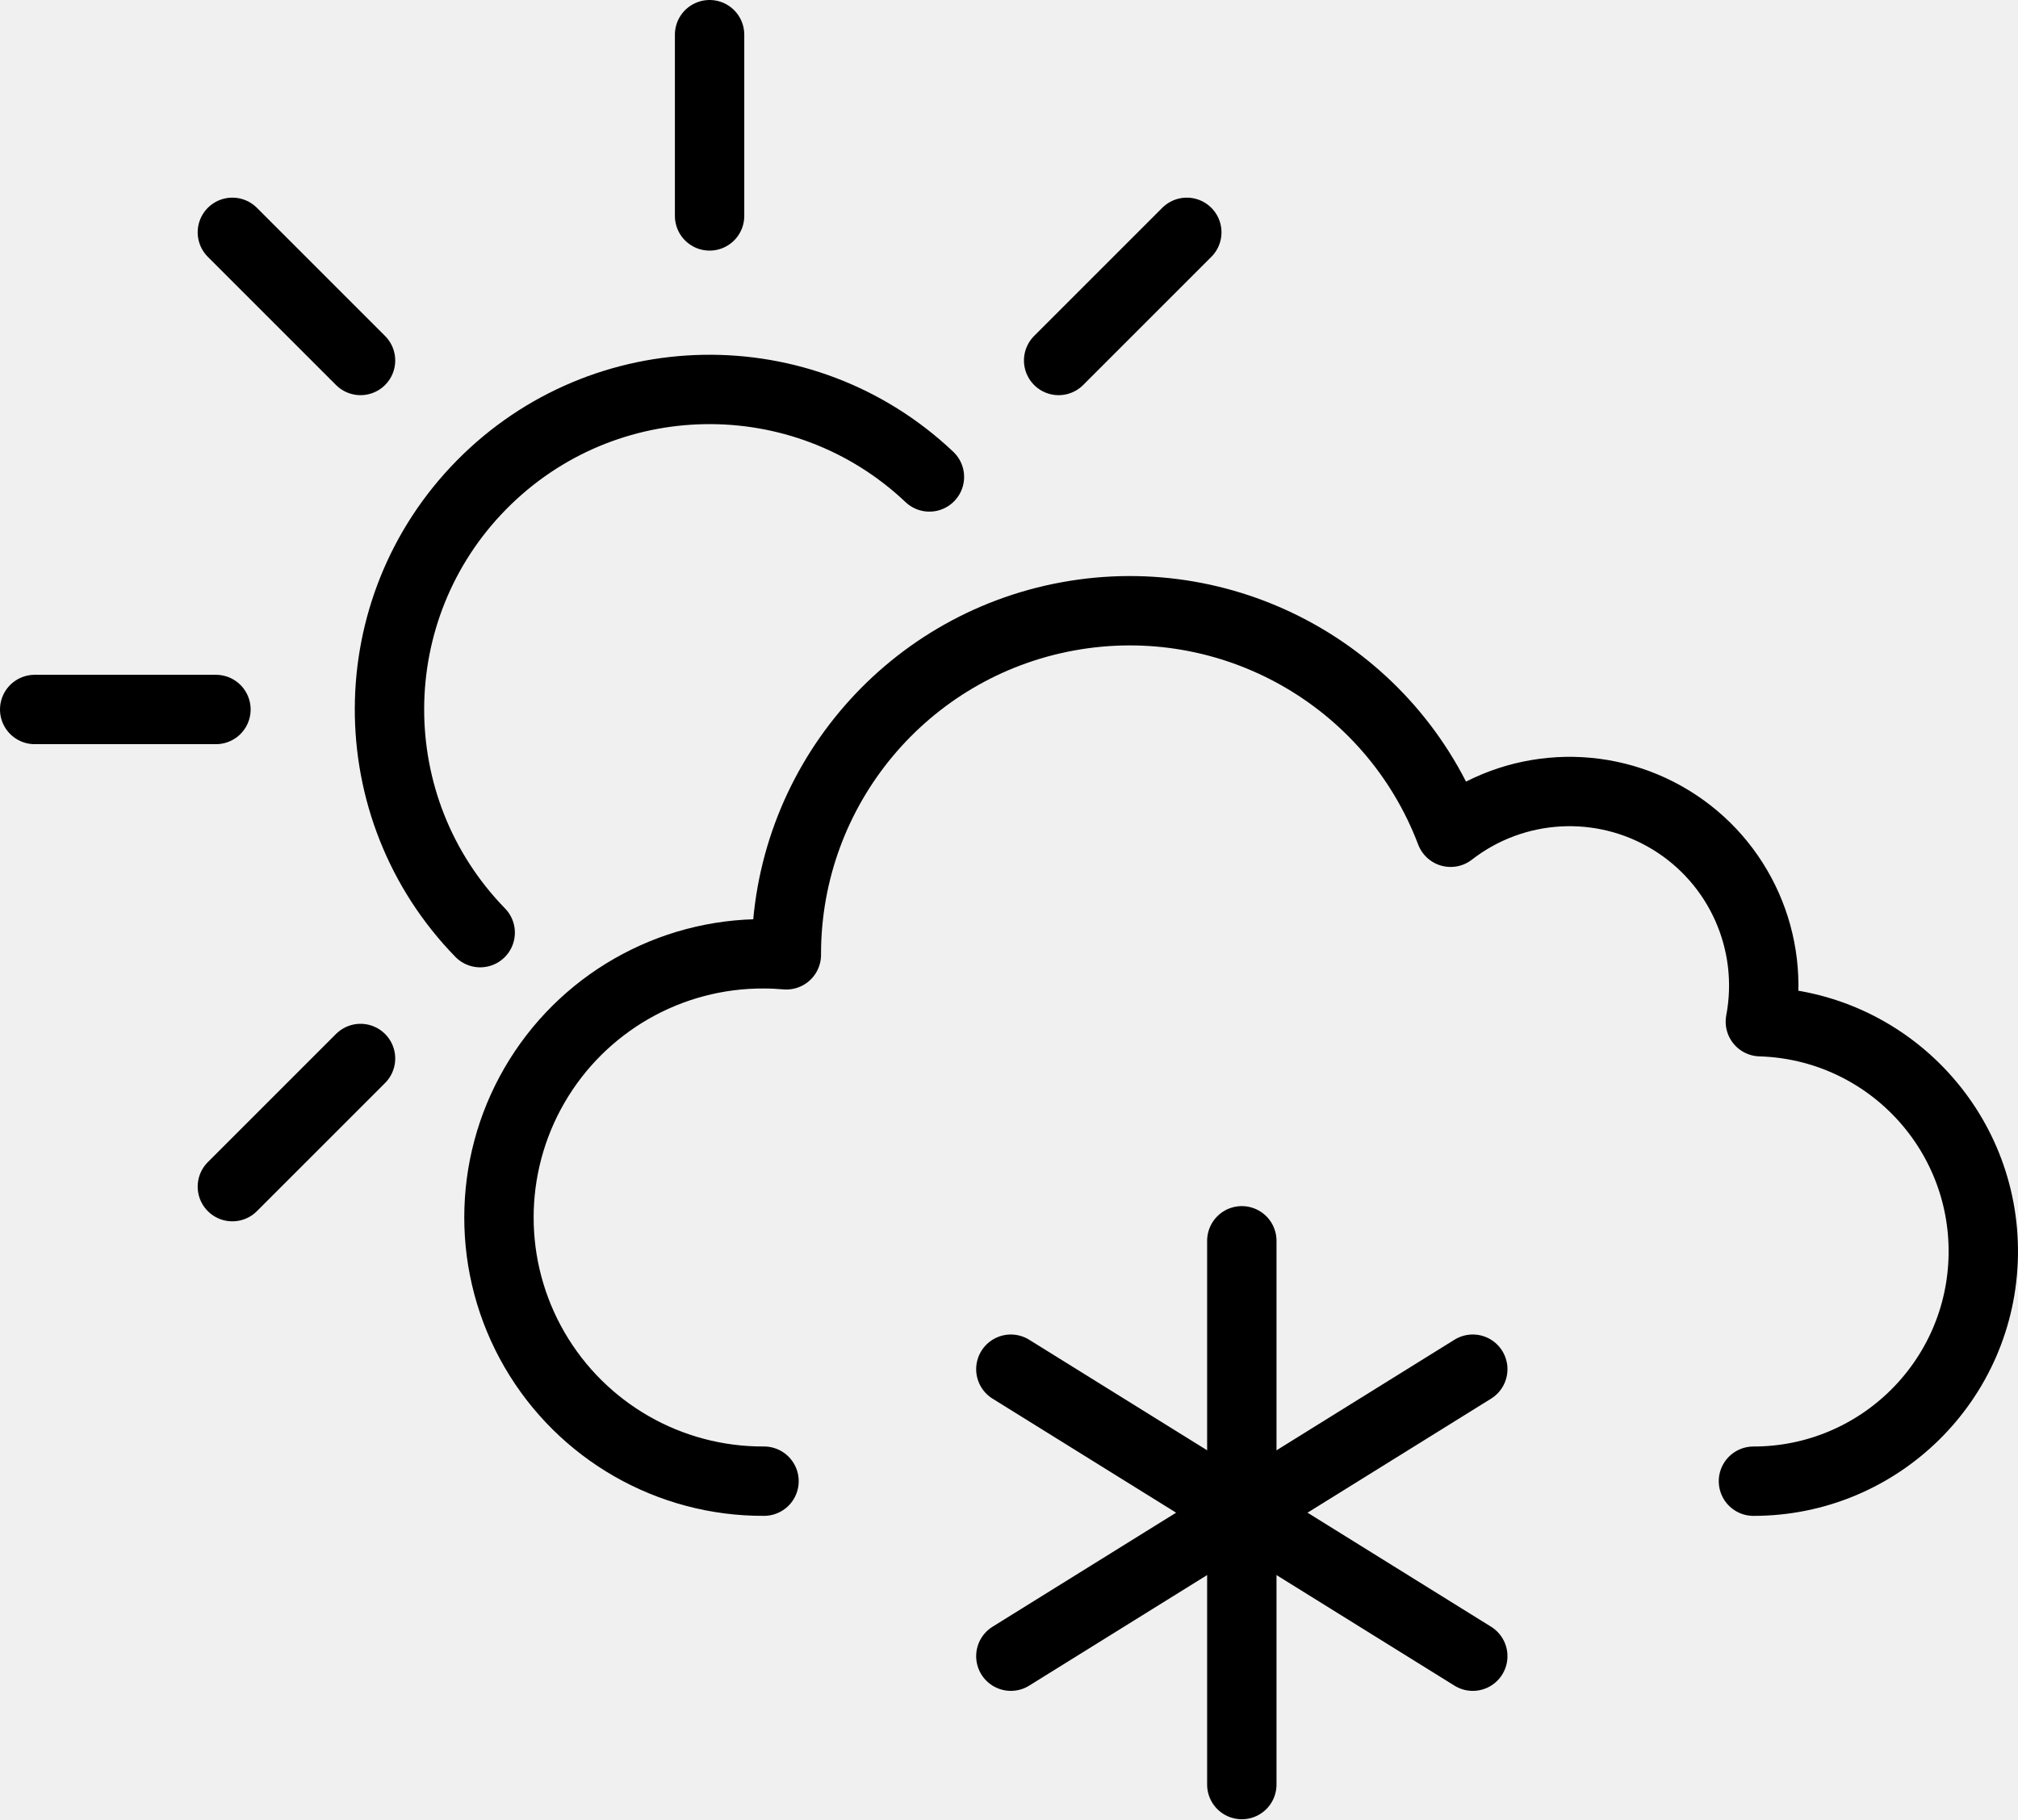
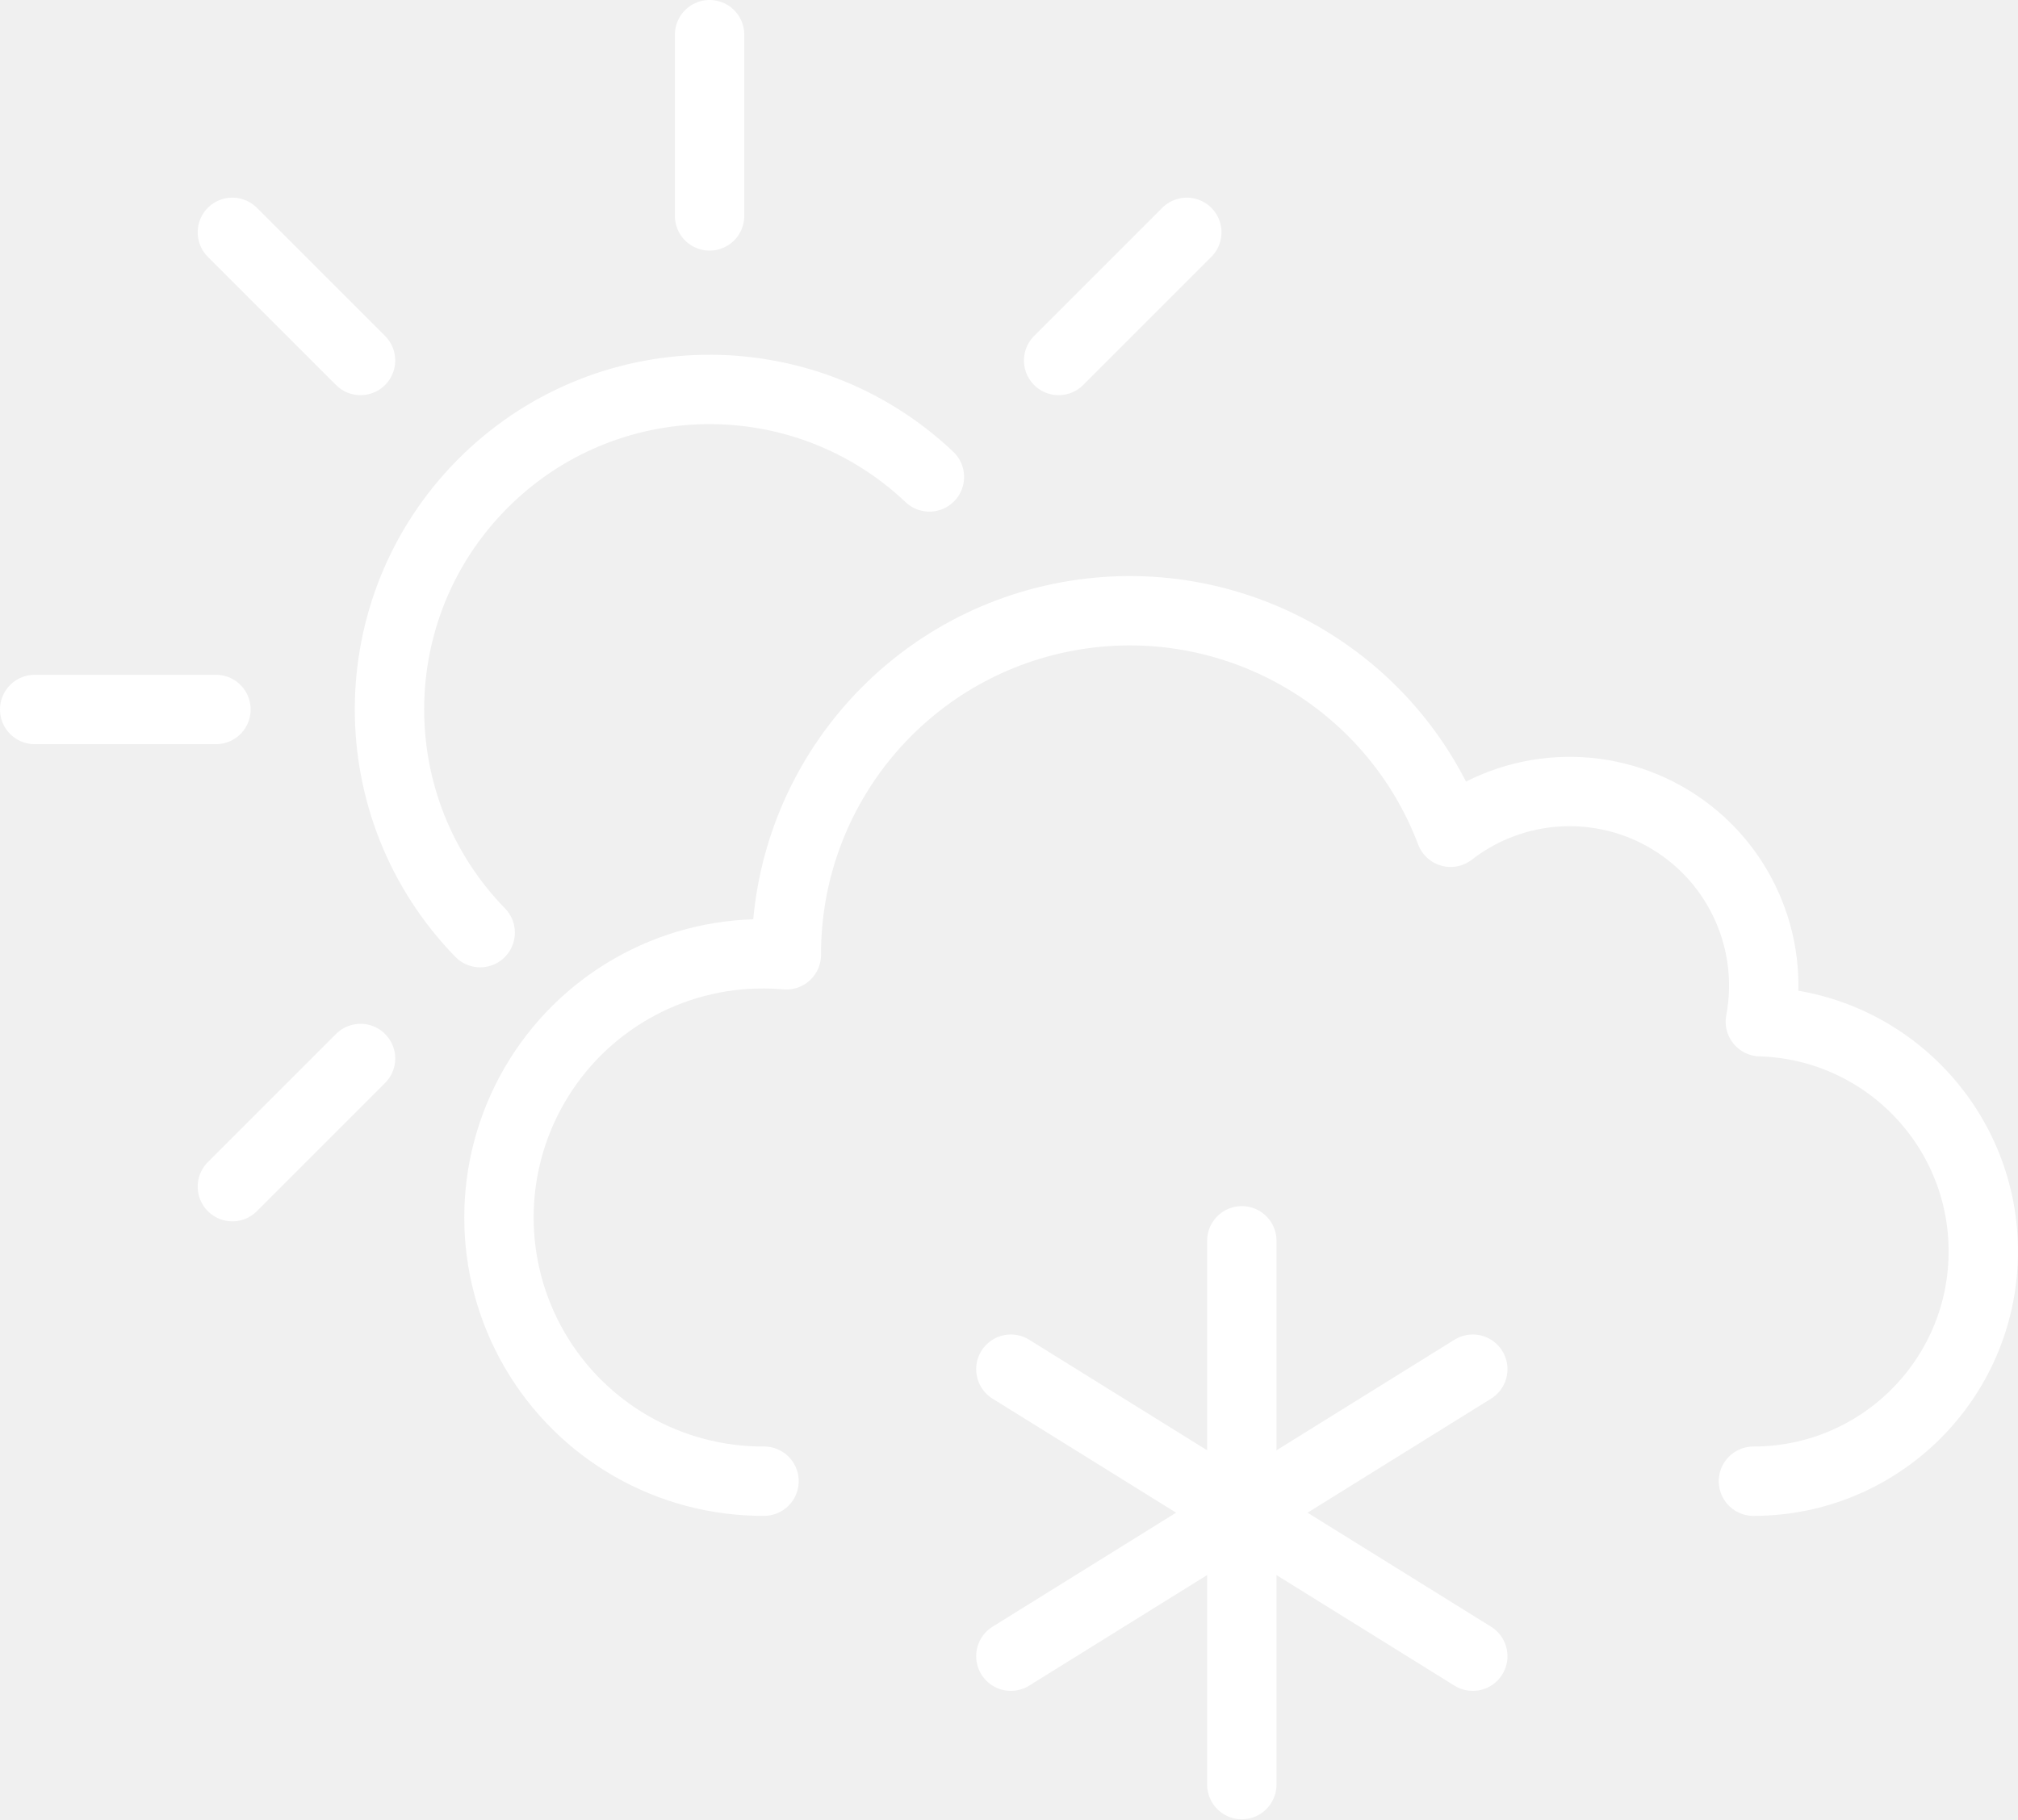
<svg xmlns="http://www.w3.org/2000/svg" viewBox="0 0 293.914 265.001">
  <g id="Group_61" data-name="Group 61" transform="translate(-1249.071 3453.149)">
    <g id="Group_45" data-name="Group 45" transform="translate(-138.063 -478.813)">
-       <path id="Path_69" data-name="Path 69" d="M2577.137,634.426a33.474,33.474,0,0,0,1.005-66.933A28.272,28.272,0,0,0,2533.03,539.9a50,50,0,0,0-96.749,17.705c0,.05,0,.1,0,.147-1.073-.09-2.156-.147-3.252-.147a38.409,38.409,0,1,0,0,76.817" transform="translate(-934.619 -3393.004)" fill="none" stroke="#000" stroke-linecap="round" stroke-linejoin="round" stroke-width="10.104" />
+       <path id="Path_69" data-name="Path 69" d="M2577.137,634.426a33.474,33.474,0,0,0,1.005-66.933A28.272,28.272,0,0,0,2533.03,539.9a50,50,0,0,0-96.749,17.705c0,.05,0,.1,0,.147-1.073-.09-2.156-.147-3.252-.147a38.409,38.409,0,1,0,0,76.817" transform="translate(-934.619 -3393.004)" fill="none" stroke="#fff" stroke-linecap="round" stroke-linejoin="round" stroke-width="10.104" />
    </g>
    <g id="Group_44" data-name="Group 44" transform="translate(-312.469 -131.055)">
-       <line id="Line_94" data-name="Line 94" y2="79.208" transform="translate(1742.406 -3141.353)" fill="none" stroke="#000" stroke-linecap="round" stroke-linejoin="round" stroke-width="10.104" />
-       <line id="Line_95" data-name="Line 95" x2="67.278" y2="41.806" transform="translate(1708.767 -3122.651)" fill="none" stroke="#000" stroke-linecap="round" stroke-linejoin="round" stroke-width="10.104" />
-       <line id="Line_96" data-name="Line 96" y1="41.806" x2="67.278" transform="translate(1708.767 -3122.652)" fill="none" stroke="#000" stroke-linecap="round" stroke-linejoin="round" stroke-width="10.104" />
+       <line id="Line_94" data-name="Line 94" y2="79.208" transform="translate(1742.406 -3141.353)" fill="none" stroke="#fff" stroke-linecap="round" stroke-linejoin="round" stroke-width="10.104" />
+       <line id="Line_95" data-name="Line 95" x2="67.278" y2="41.806" transform="translate(1708.767 -3122.651)" fill="none" stroke="#fff" stroke-linecap="round" stroke-linejoin="round" stroke-width="10.104" />
+       <line id="Line_96" data-name="Line 96" y1="41.806" x2="67.278" transform="translate(1708.767 -3122.652)" fill="none" stroke="#fff" stroke-linecap="round" stroke-linejoin="round" stroke-width="10.104" />
    </g>
-     <path id="Path_130" data-name="Path 130" d="M5135.5,530.024a46.612,46.612,0,0,0-65.428,66.379" transform="translate(-3751.063 -3913.699)" fill="none" stroke="#000" stroke-linecap="round" stroke-linejoin="round" stroke-width="10.104" />
-     <line id="Line_203" data-name="Line 203" y1="26.4" transform="translate(1352.419 -3448.097)" fill="none" stroke="#000" stroke-linecap="round" stroke-linejoin="round" stroke-width="10.104" />
-     <line id="Line_204" data-name="Line 204" y1="18.667" x2="18.667" transform="translate(1403.258 -3419.307)" fill="none" stroke="#000" stroke-linecap="round" stroke-linejoin="round" stroke-width="10.104" />
-     <line id="Line_205" data-name="Line 205" x1="18.667" y2="18.667" transform="translate(1282.914 -3298.964)" fill="none" stroke="#000" stroke-linecap="round" stroke-linejoin="round" stroke-width="10.104" />
-     <line id="Line_206" data-name="Line 206" x1="26.4" transform="translate(1254.123 -3349.802)" fill="none" stroke="#000" stroke-linecap="round" stroke-linejoin="round" stroke-width="10.104" />
-     <line id="Line_207" data-name="Line 207" x1="18.667" y1="18.667" transform="translate(1282.914 -3419.307)" fill="none" stroke="#000" stroke-linecap="round" stroke-linejoin="round" stroke-width="10.104" />
+     <path id="Path_130" data-name="Path 130" d="M5135.5,530.024a46.612,46.612,0,0,0-65.428,66.379" transform="translate(-3751.063 -3913.699)" fill="none" stroke="#fff" stroke-linecap="round" stroke-linejoin="round" stroke-width="10.104" />
+     <line id="Line_203" data-name="Line 203" y1="26.4" transform="translate(1352.419 -3448.097)" fill="none" stroke="#fff" stroke-linecap="round" stroke-linejoin="round" stroke-width="10.104" />
+     <line id="Line_204" data-name="Line 204" y1="18.667" x2="18.667" transform="translate(1403.258 -3419.307)" fill="none" stroke="#fff" stroke-linecap="round" stroke-linejoin="round" stroke-width="10.104" />
+     <line id="Line_205" data-name="Line 205" x1="18.667" y2="18.667" transform="translate(1282.914 -3298.964)" fill="none" stroke="#fff" stroke-linecap="round" stroke-linejoin="round" stroke-width="10.104" />
+     <line id="Line_206" data-name="Line 206" x1="26.4" transform="translate(1254.123 -3349.802)" fill="none" stroke="#fff" stroke-linecap="round" stroke-linejoin="round" stroke-width="10.104" />
+     <line id="Line_207" data-name="Line 207" x1="18.667" y1="18.667" transform="translate(1282.914 -3419.307)" fill="none" stroke="#fff" stroke-linecap="round" stroke-linejoin="round" stroke-width="10.104" />
  </g>
</svg>
